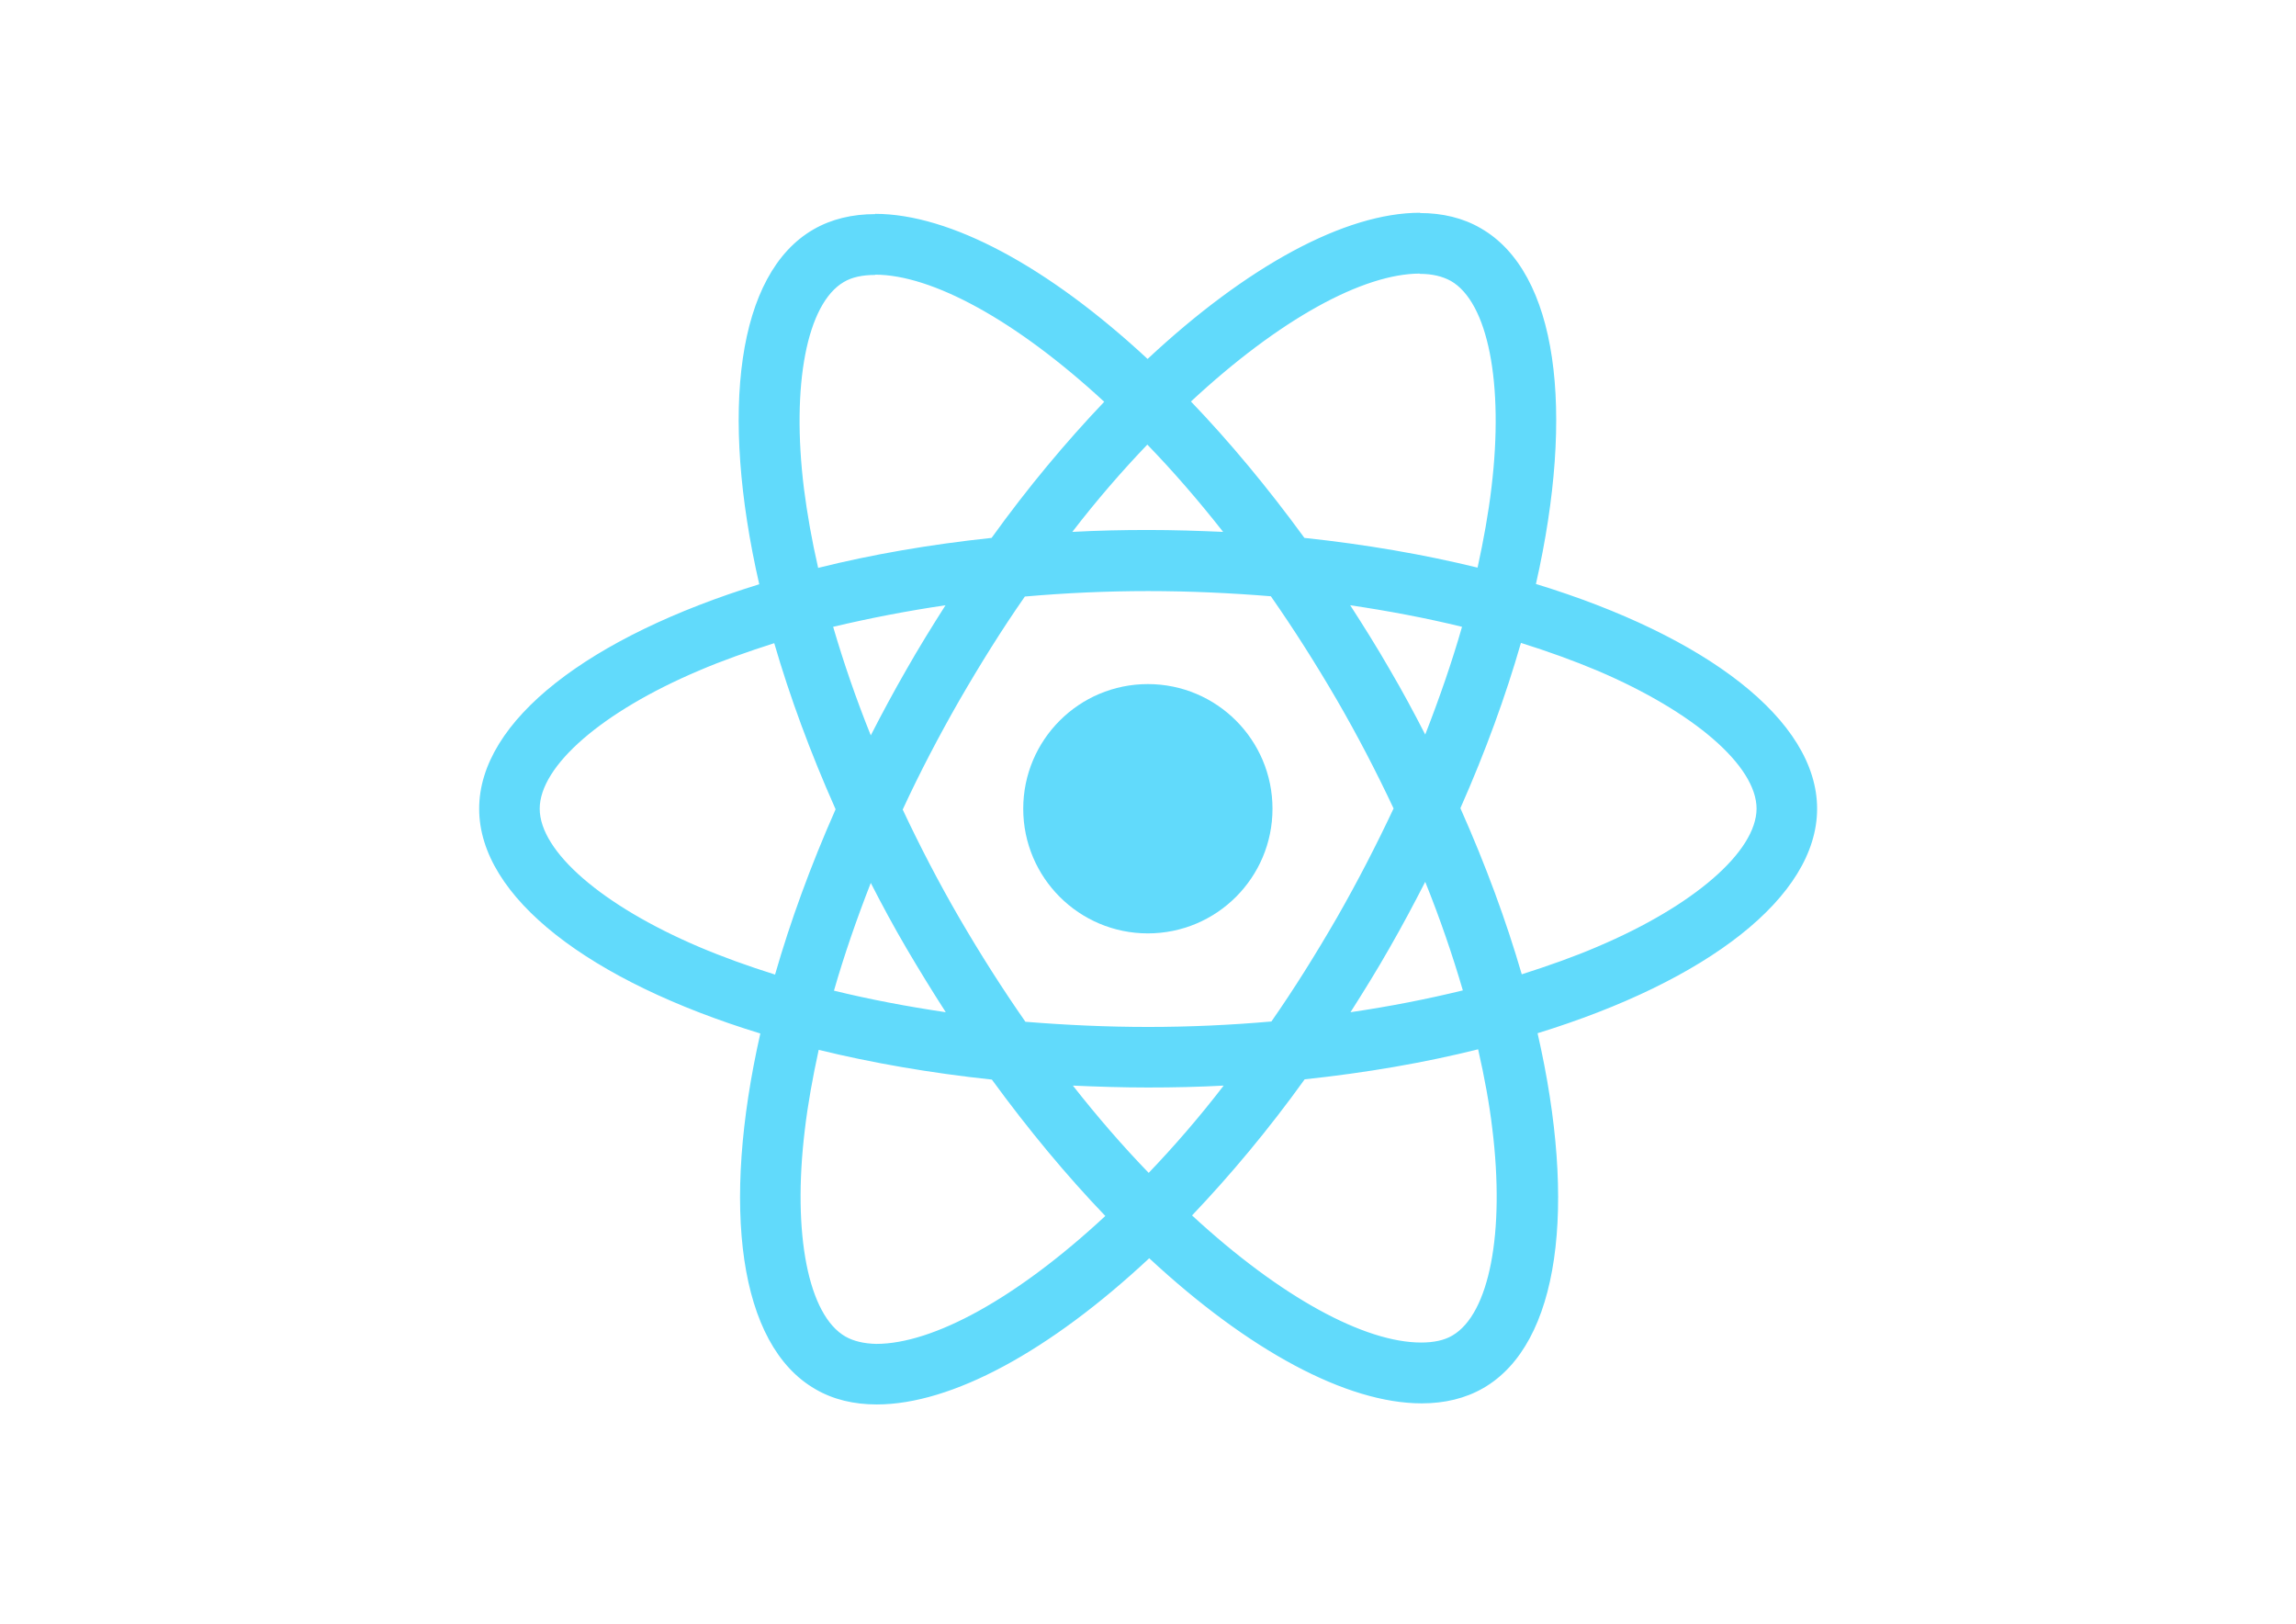
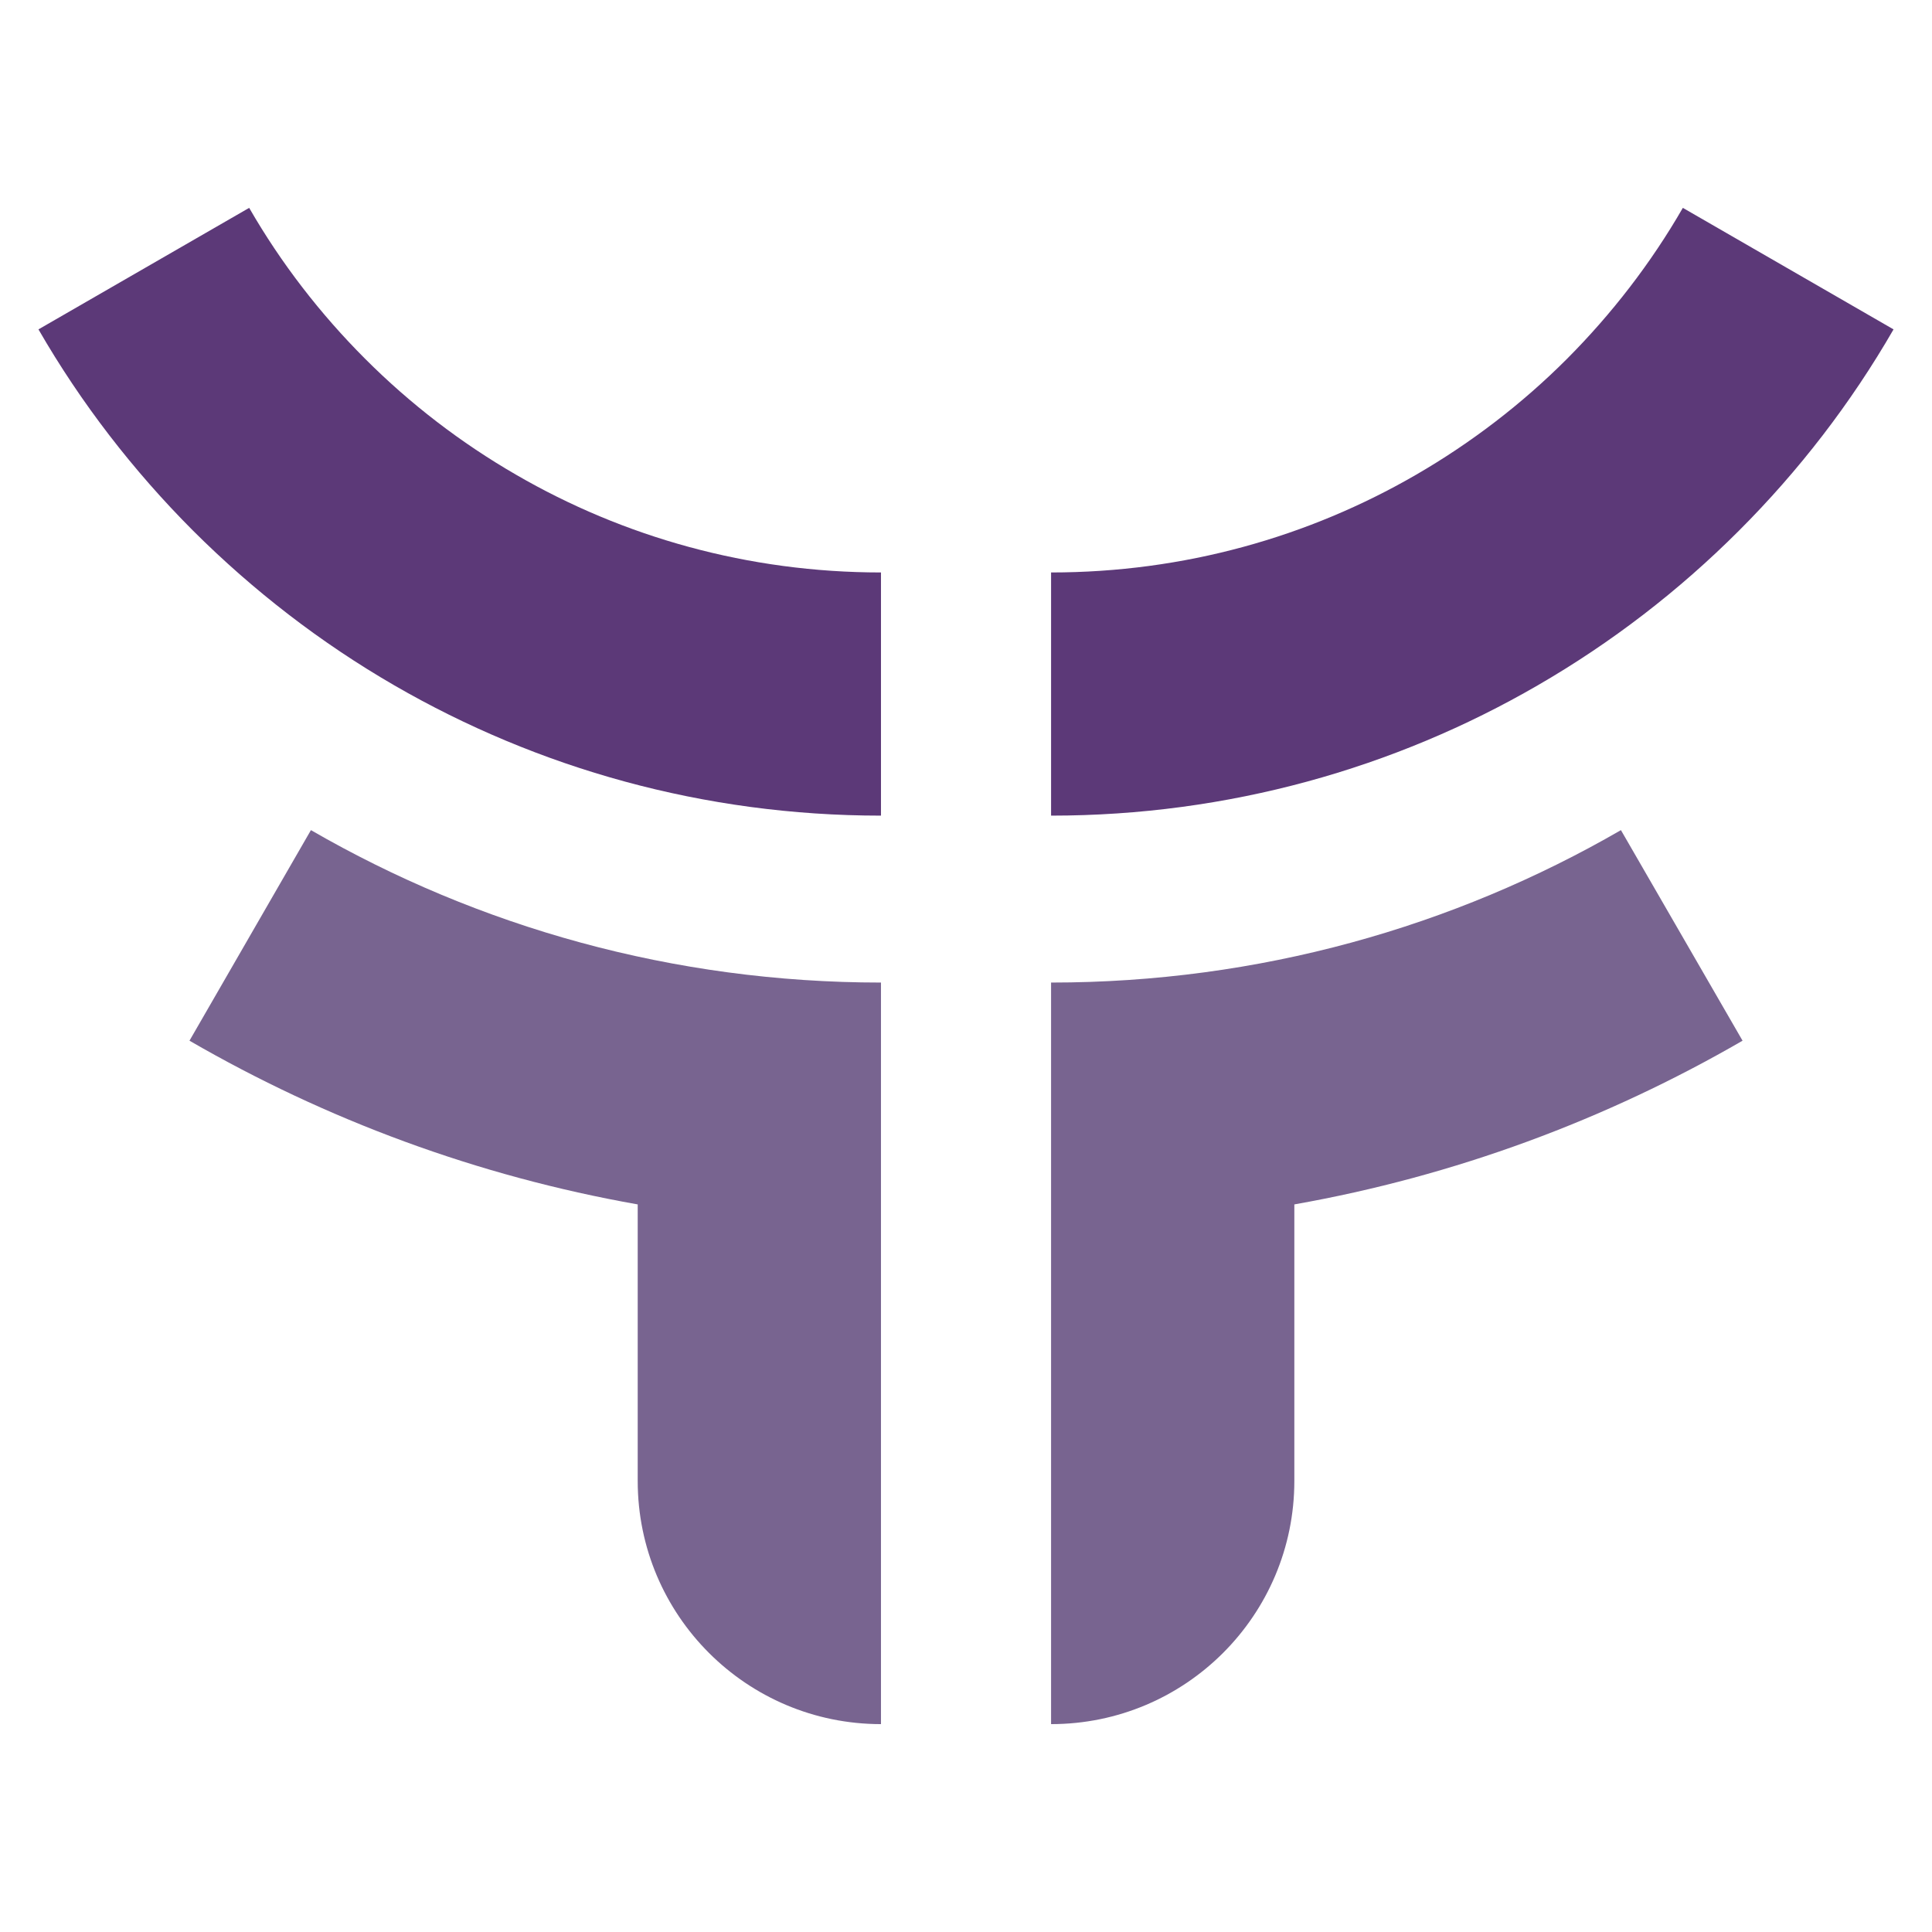
- <svg xmlns="http://www.w3.org/2000/svg" viewBox="0 0 841.9 595.3">
-   <g fill="#61DAFB">
-     <path d="M666.3 296.5c0-32.5-40.7-63.3-103.1-82.4 14.4-63.6 8-114.2-20.2-130.4-6.5-3.8-14.1-5.6-22.4-5.6v22.3c4.6 0 8.3.9 11.4 2.6 13.6 7.8 19.5 37.5 14.9 75.7-1.1 9.4-2.9 19.3-5.1 29.4-19.6-4.8-41-8.5-63.5-10.9-13.5-18.5-27.5-35.3-41.6-50 32.6-30.3 63.2-46.9 84-46.9V78c-27.5 0-63.5 19.6-99.9 53.6-36.4-33.8-72.4-53.2-99.9-53.2v22.3c20.7 0 51.4 16.5 84 46.6-14 14.7-28 31.4-41.3 49.9-22.6 2.4-44 6.1-63.6 11-2.3-10-4-19.7-5.2-29-4.7-38.2 1.1-67.9 14.6-75.8 3-1.8 6.9-2.6 11.5-2.6V78.5c-8.4 0-16 1.8-22.6 5.6-28.1 16.2-34.4 66.7-19.9 130.1-62.2 19.2-102.7 49.9-102.7 82.3 0 32.5 40.7 63.3 103.1 82.4-14.4 63.6-8 114.2 20.2 130.4 6.5 3.8 14.1 5.6 22.5 5.6 27.5 0 63.5-19.6 99.9-53.6 36.4 33.8 72.4 53.2 99.9 53.2 8.4 0 16-1.8 22.6-5.6 28.1-16.2 34.4-66.7 19.9-130.1 62-19.1 102.5-49.9 102.5-82.3zm-130.2-66.7c-3.7 12.9-8.3 26.2-13.5 39.5-4.1-8-8.4-16-13.1-24-4.6-8-9.5-15.8-14.4-23.4 14.2 2.1 27.9 4.7 41 7.9zm-45.8 106.5c-7.8 13.5-15.8 26.3-24.1 38.2-14.9 1.3-30 2-45.2 2-15.1 0-30.2-.7-45-1.9-8.3-11.9-16.4-24.6-24.2-38-7.6-13.1-14.5-26.4-20.8-39.8 6.2-13.4 13.2-26.8 20.7-39.9 7.8-13.5 15.8-26.3 24.1-38.2 14.9-1.3 30-2 45.2-2 15.1 0 30.2.7 45 1.9 8.3 11.9 16.4 24.6 24.2 38 7.6 13.1 14.5 26.4 20.8 39.8-6.3 13.4-13.2 26.8-20.7 39.9zm32.3-13c5.4 13.4 10 26.8 13.8 39.8-13.1 3.2-26.9 5.9-41.2 8 4.9-7.7 9.8-15.6 14.4-23.7 4.6-8 8.9-16.1 13-24.1zM421.2 430c-9.3-9.6-18.6-20.3-27.8-32 9 .4 18.2.7 27.5.7 9.4 0 18.7-.2 27.8-.7-9 11.7-18.3 22.4-27.5 32zm-74.4-58.9c-14.2-2.1-27.9-4.7-41-7.9 3.7-12.9 8.3-26.2 13.5-39.5 4.1 8 8.4 16 13.1 24 4.7 8 9.5 15.8 14.4 23.4zM420.7 163c9.3 9.6 18.6 20.3 27.8 32-9-.4-18.2-.7-27.5-.7-9.4 0-18.7.2-27.8.7 9-11.7 18.3-22.4 27.5-32zm-74 58.9c-4.9 7.7-9.8 15.6-14.4 23.7-4.6 8-8.9 16-13 24-5.4-13.4-10-26.8-13.8-39.8 13.1-3.1 26.9-5.8 41.2-7.9zm-90.5 125.2c-35.4-15.1-58.3-34.9-58.3-50.6 0-15.7 22.9-35.6 58.3-50.6 8.6-3.7 18-7 27.7-10.1 5.7 19.6 13.2 40 22.5 60.9-9.2 20.8-16.6 41.1-22.2 60.6-9.9-3.1-19.3-6.5-28-10.2zM310 490c-13.6-7.8-19.5-37.5-14.9-75.7 1.1-9.4 2.9-19.3 5.1-29.4 19.6 4.8 41 8.5 63.5 10.9 13.5 18.5 27.5 35.3 41.6 50-32.6 30.3-63.2 46.9-84 46.9-4.5-.1-8.3-1-11.3-2.7zm237.2-76.2c4.7 38.2-1.1 67.9-14.6 75.8-3 1.8-6.9 2.6-11.5 2.6-20.7 0-51.4-16.5-84-46.6 14-14.7 28-31.4 41.3-49.9 22.6-2.4 44-6.1 63.6-11 2.3 10.1 4.1 19.8 5.2 29.1zm38.5-66.7c-8.6 3.7-18 7-27.7 10.1-5.7-19.6-13.2-40-22.5-60.9 9.2-20.8 16.6-41.1 22.2-60.6 9.9 3.1 19.3 6.5 28.1 10.2 35.4 15.1 58.3 34.9 58.3 50.6-.1 15.7-23 35.6-58.4 50.6zM320.8 78.4z" />
-     <circle cx="420.9" cy="296.5" r="45.7" />
-     <path d="M520.5 78.1z" />
+ <svg xmlns="http://www.w3.org/2000/svg" version="1.1" id="Layer_1" x="0px" y="0px" width="147.571px" height="147.57px" viewBox="0 0 147.571 147.57" enable-background="new 0 0 147.571 147.57" xml:space="preserve">
+   <g>
+     <path fill-rule="evenodd" clip-rule="evenodd" fill="#5C3978" d="M39.431,36.268c-4.228-2.44-8.109-5.426-11.532-8.852   c-3.434-3.434-6.433-7.312-8.866-11.539L2.938,25.159c3.255,5.644,7.252,10.811,11.815,15.382   c4.588,4.575,9.737,8.554,15.376,11.814C41.073,58.683,53.758,62.3,67.291,62.3V43.726C57.14,43.726,47.62,41.016,39.431,36.268   L39.431,36.268z" />
+     <path fill-rule="evenodd" clip-rule="evenodd" fill="#786490" d="M98.865,109.405v3.713c0,10.26-8.319,18.575-18.581,18.575   v-18.575v-3.713V93.625v-9.285v-9.29c15.862,0,30.727-4.242,43.527-11.643l9.29,16.084c-10.417,6.028-21.963,10.335-34.236,12.505   V109.405L98.865,109.405z" />
+     <path fill-rule="evenodd" clip-rule="evenodd" fill="#786490" d="M67.291,109.405v3.713v18.575   c-10.265,0-18.581-8.315-18.581-18.575v-3.713V91.996c-12.276-2.17-23.821-6.477-34.237-12.505l9.276-16.084   c12.814,7.4,27.676,11.643,43.542,11.643v9.29v9.285V109.405L67.291,109.405z" />
+     <path fill-rule="evenodd" clip-rule="evenodd" fill="#5C3978" d="M108.153,36.268c4.215-2.44,8.111-5.426,11.532-8.852   c3.422-3.434,6.42-7.312,8.855-11.539l16.093,9.282c-3.253,5.644-7.239,10.811-11.814,15.382   c-4.573,4.575-9.737,8.554-15.377,11.814C106.513,58.683,93.814,62.3,80.284,62.3V43.726   C90.431,43.726,99.952,41.016,108.153,36.268z" />
  </g>
</svg>
